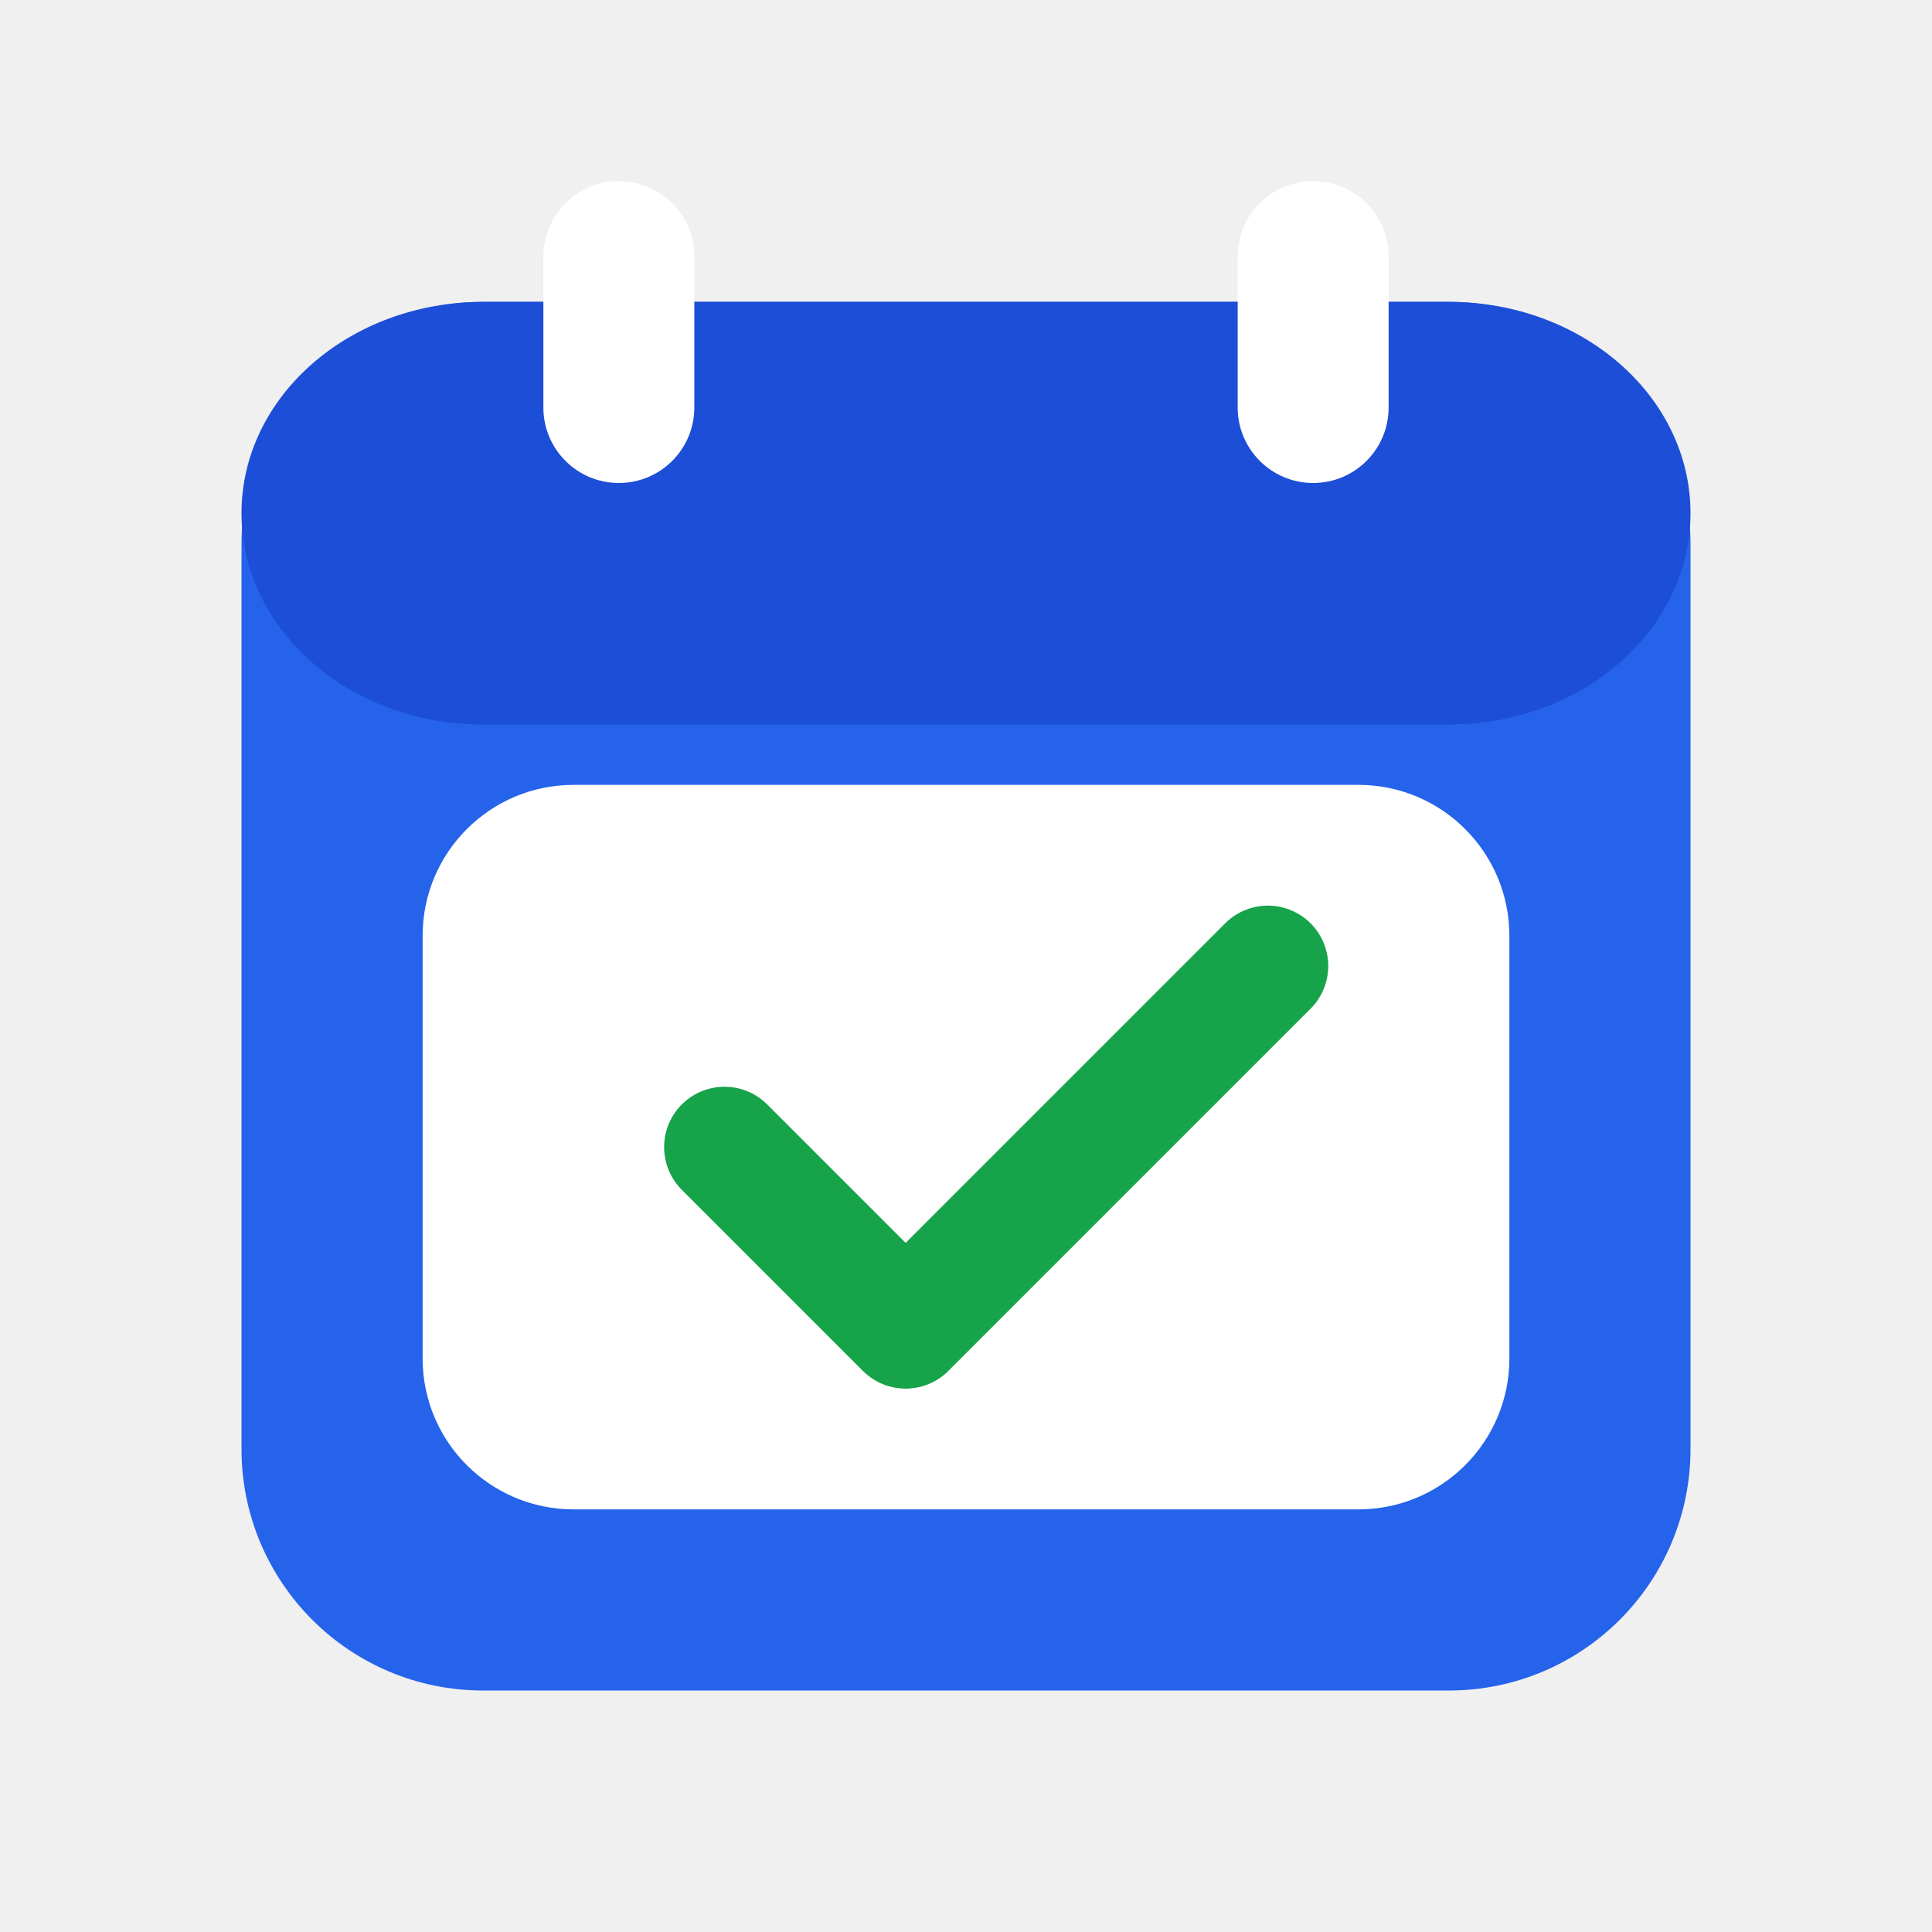
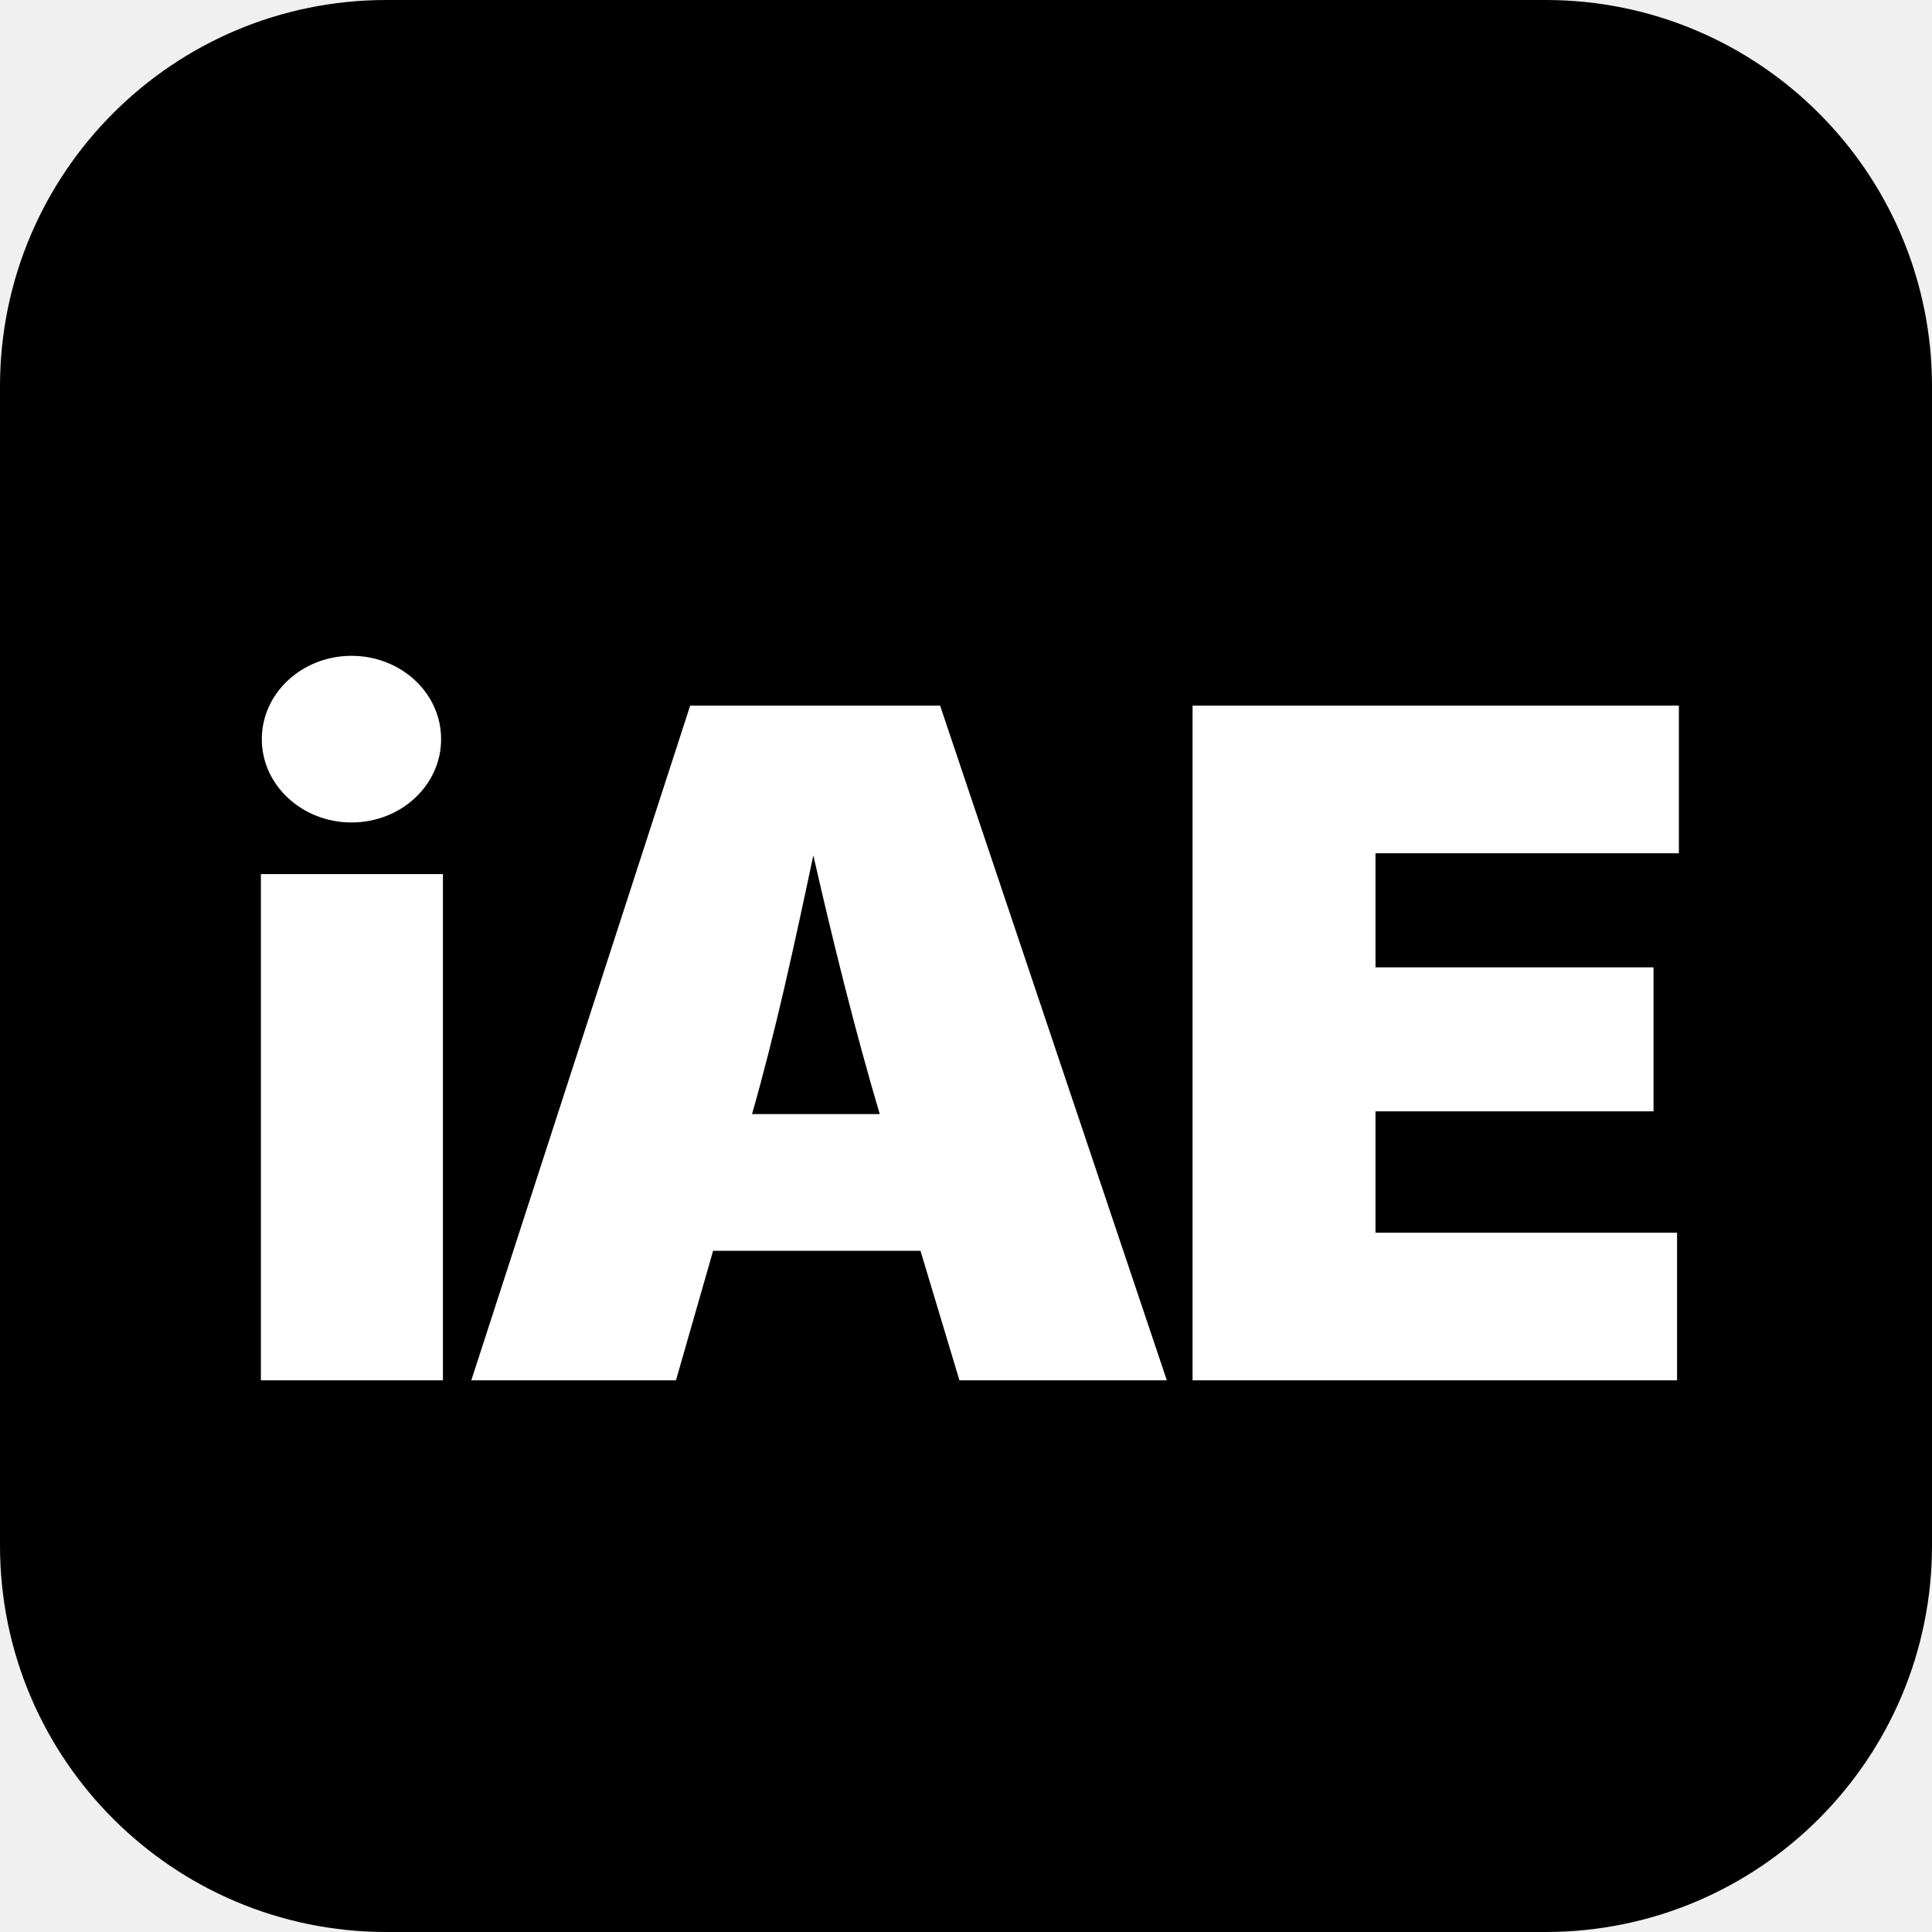
- <svg xmlns="http://www.w3.org/2000/svg" viewBox="0 0 64 64" role="img" aria-label="Calendar complete icon">
-   <rect x="8" y="10" width="48" height="46" rx="8" fill="#2563EB" />
-   <rect x="8" y="10" width="48" height="14" rx="8" fill="#1D4ED8" />
-   <rect x="18" y="6" width="5" height="10" rx="2.5" fill="#FFFFFF" />
-   <rect x="41" y="6" width="5" height="10" rx="2.5" fill="#FFFFFF" />
-   <rect x="14" y="26" width="36" height="24" rx="5" fill="#FFFFFF" />
-   <path d="M24 38l6 6 12-12" fill="none" stroke="#16A34A" stroke-width="4" stroke-linecap="round" stroke-linejoin="round" />
+ <svg xmlns="http://www.w3.org/2000/svg" viewBox="0 0 100 100">
+   <rect width="100" height="100" rx="20" fill="#000000" />
+   <text x="50" y="53" font-family="system-ui, -apple-system, sans-serif" font-weight="900" font-size="48" letter-spacing="-2" fill="#FFFFFF" text-anchor="middle" dominant-baseline="middle">iAE</text>
</svg>
